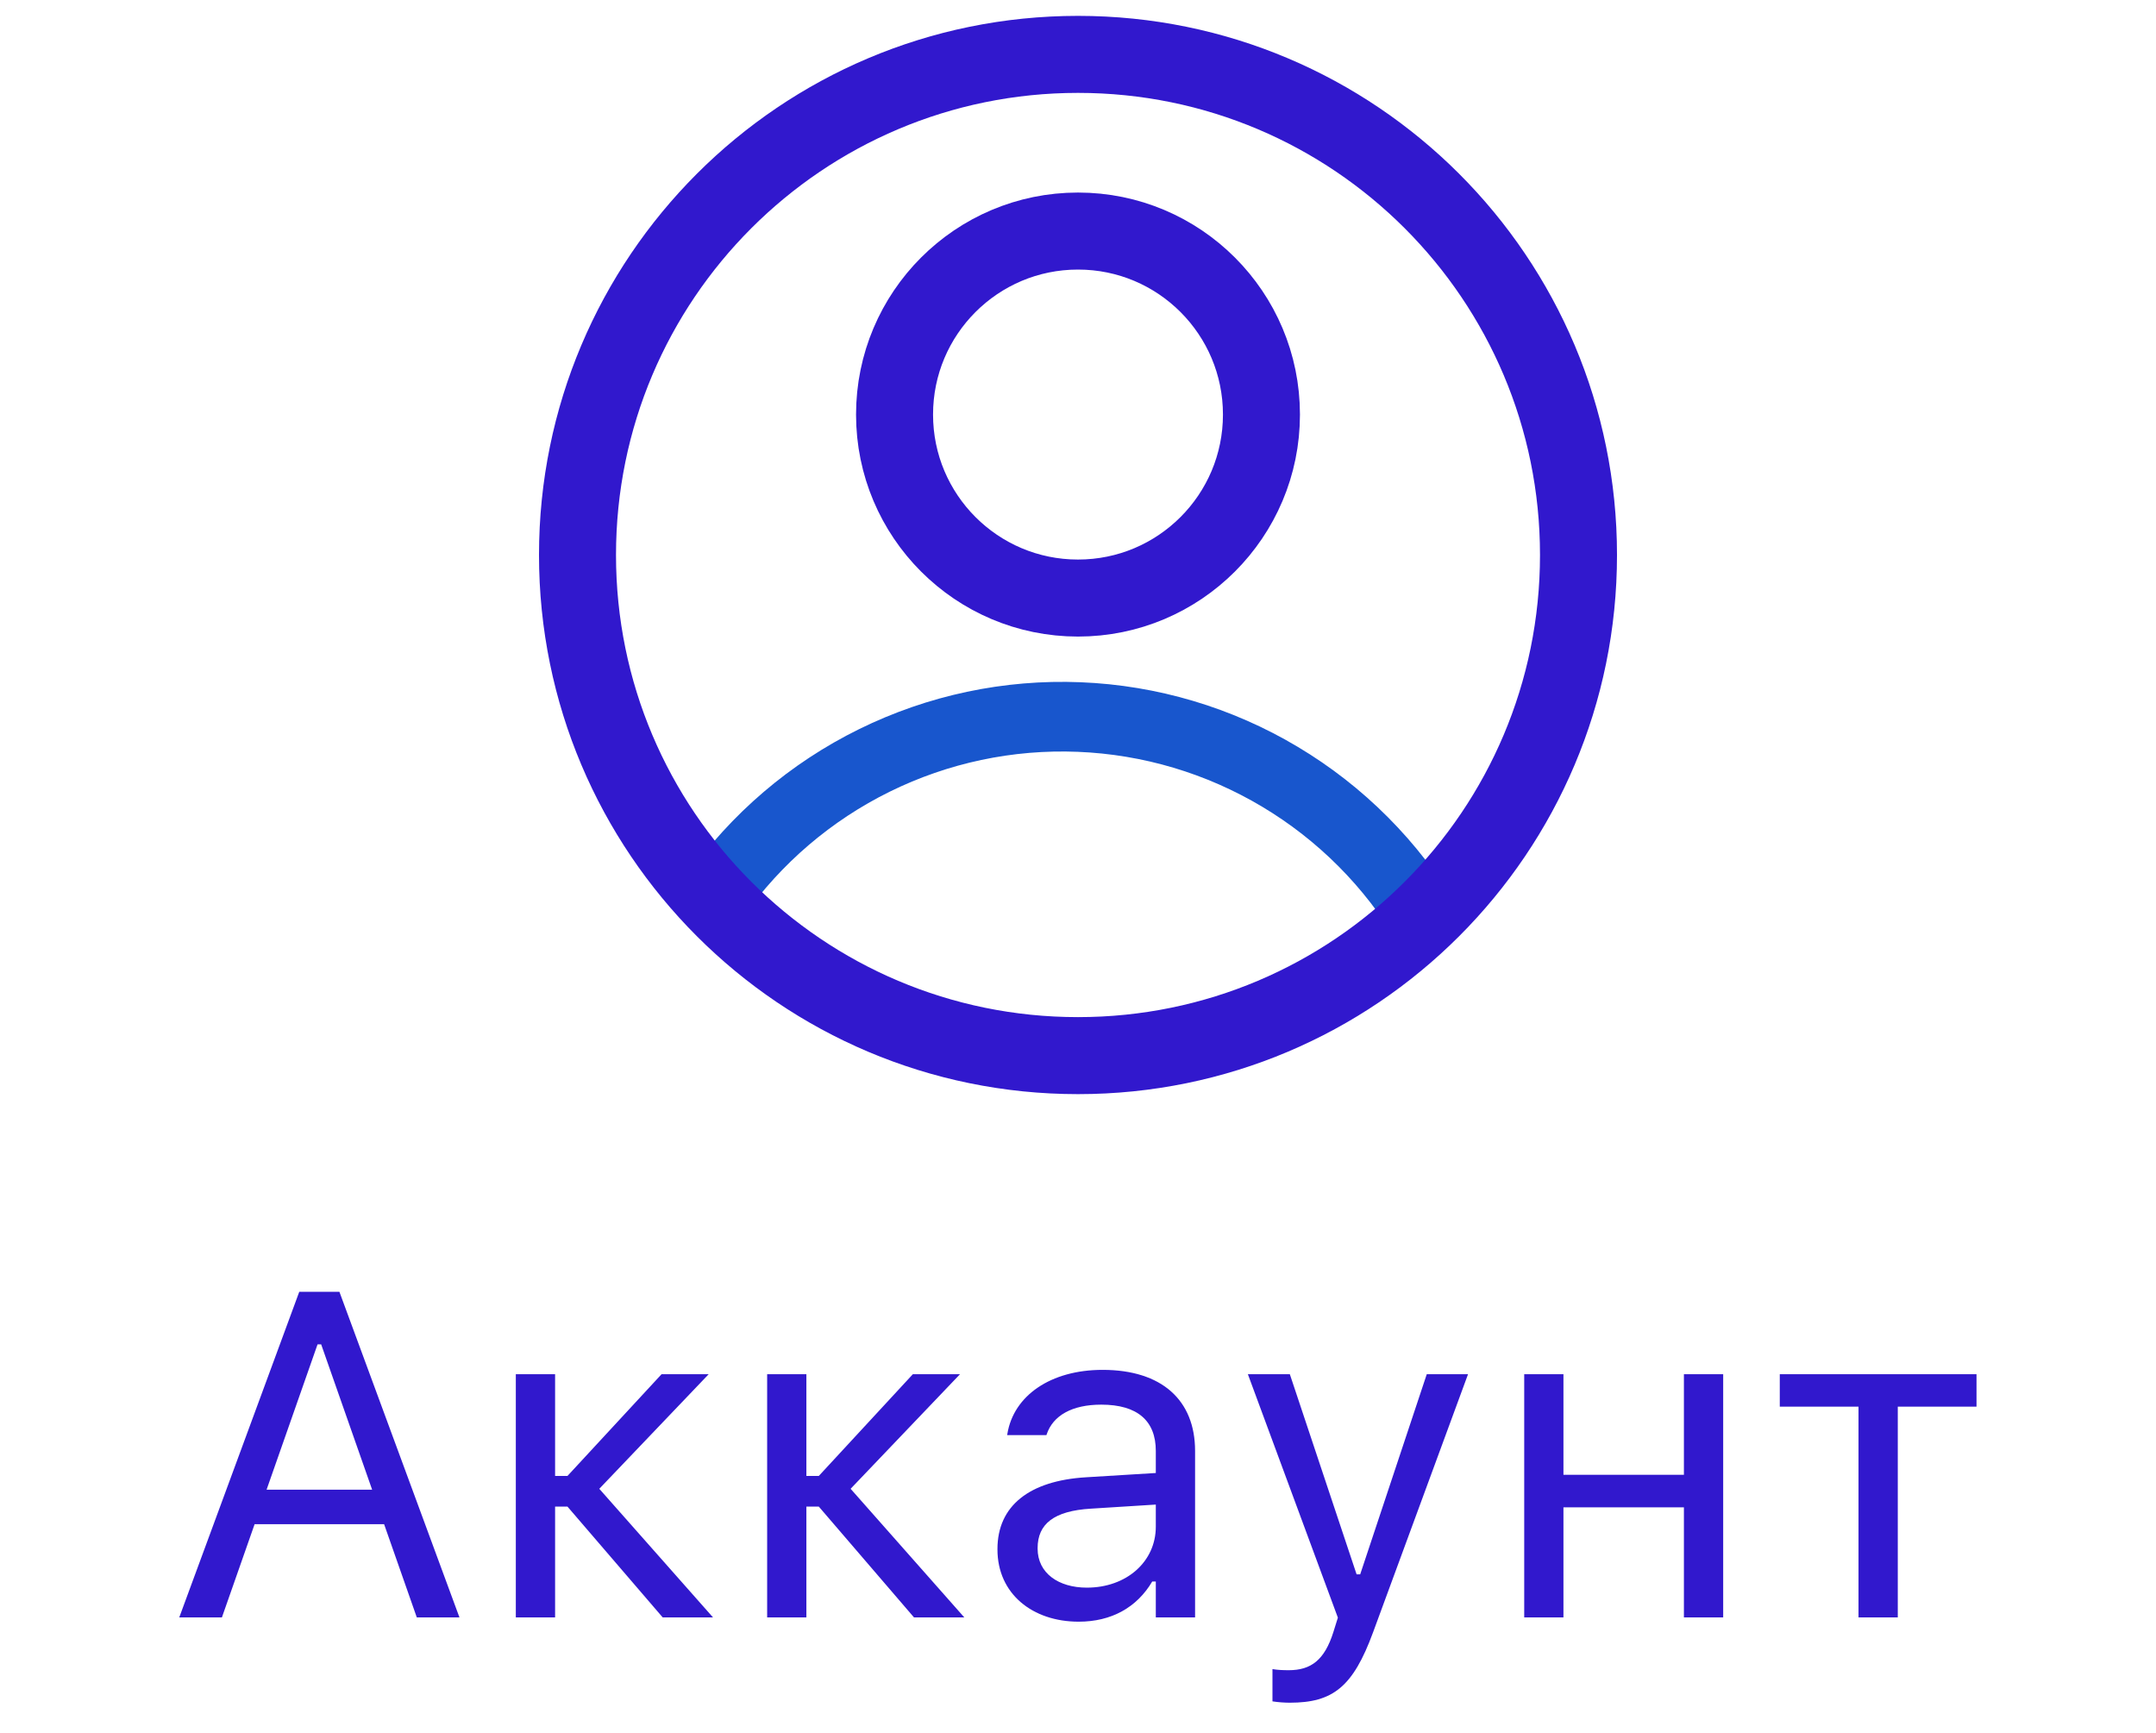
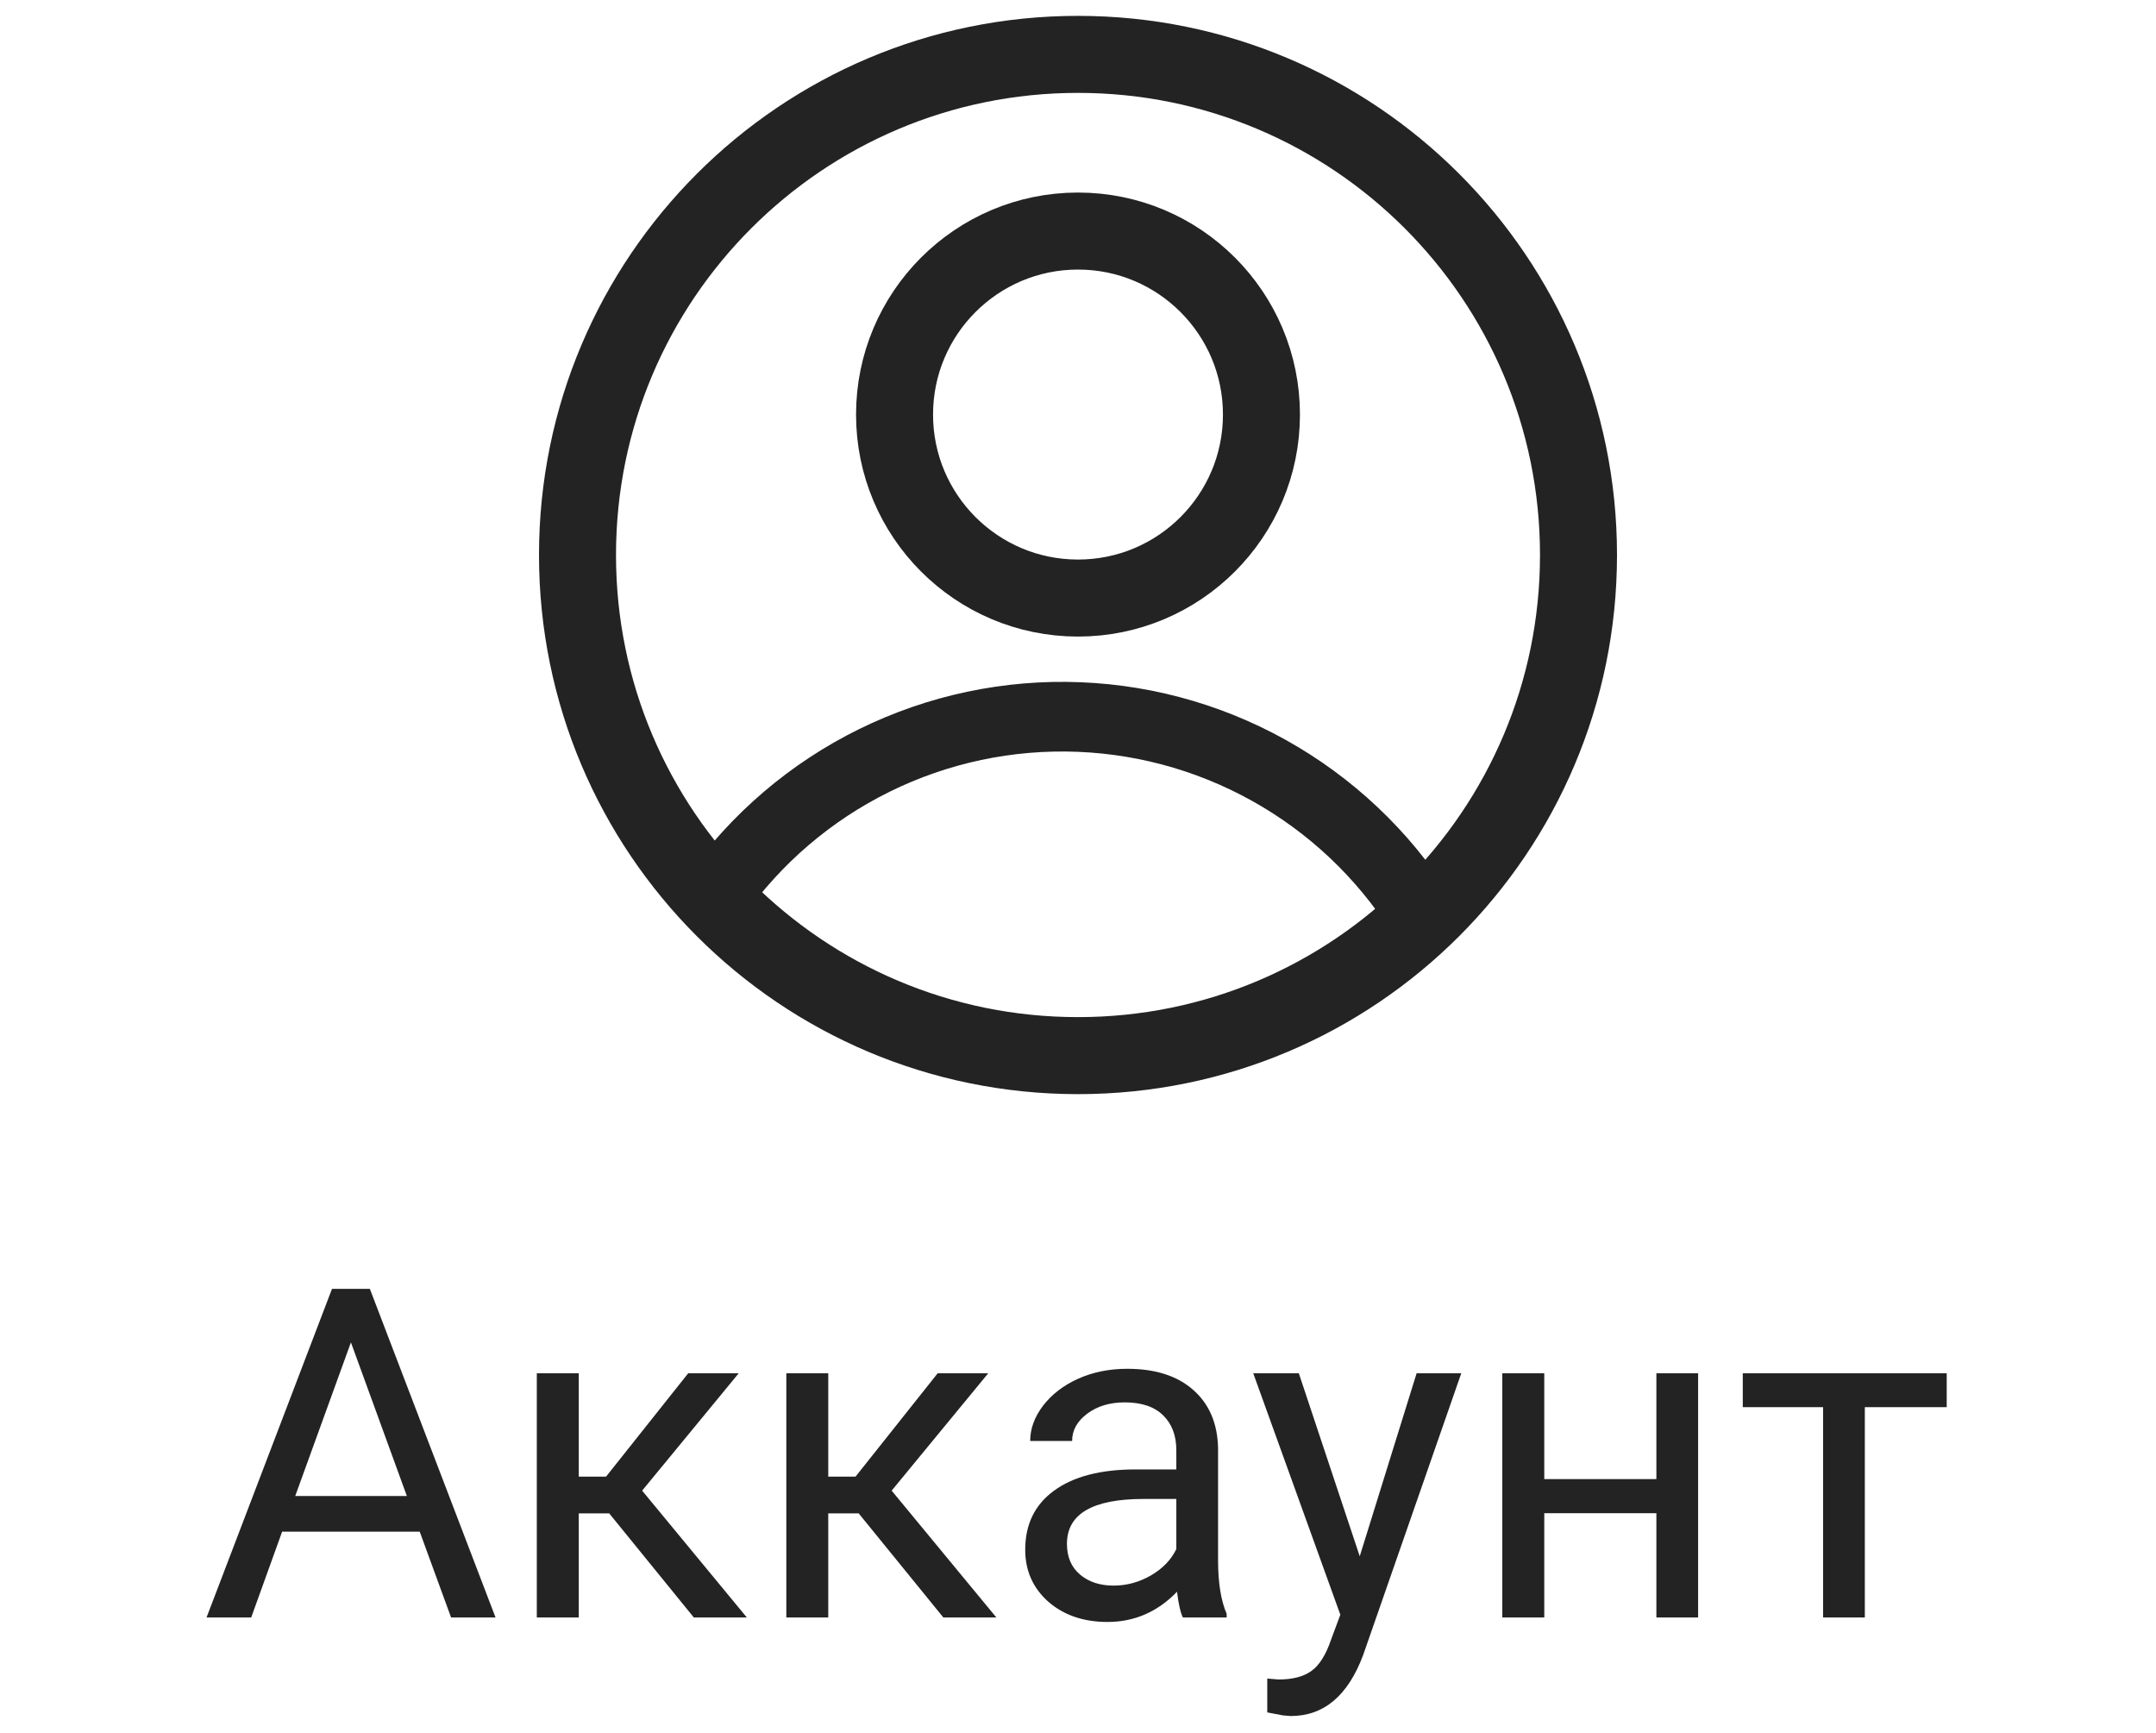
<svg xmlns="http://www.w3.org/2000/svg" width="56" height="45" viewBox="0 0 56 45" fill="none">
-   <circle cx="28" cy="10.765" r="4.765" stroke="#3118CD" stroke-width="2" />
-   <path d="M37.864 23.564C36.849 21.849 35.421 20.416 33.71 19.395C32 18.373 30.061 17.796 28.07 17.716C26.08 17.635 24.101 18.054 22.314 18.934C20.526 19.814 18.988 21.127 17.837 22.754L19.314 23.798C20.29 22.418 21.596 21.303 23.112 20.557C24.629 19.81 26.308 19.454 27.997 19.523C29.687 19.591 31.332 20.081 32.783 20.948C34.234 21.814 35.446 23.03 36.307 24.485L37.864 23.564Z" fill="#1856CD" />
-   <circle cx="28" cy="14.412" r="13" stroke="#3118CD" stroke-width="2" />
-   <path d="M4.656 42H5.764L6.613 39.58H9.977L10.826 42H11.934L8.816 33.545H7.773L4.656 42ZM8.248 34.91H8.342L9.666 38.684H6.924L8.248 34.91ZM14.74 39.123L17.213 42H18.52L15.566 38.66L18.408 35.684H17.184L14.74 38.326H14.418V35.684H13.398V42H14.418V39.123H14.74ZM21.268 39.123L23.74 42H25.047L22.094 38.66L24.936 35.684H23.711L21.268 38.326H20.945V35.684H19.926V42H20.945V39.123H21.268ZM28.018 42.111C28.867 42.111 29.529 41.742 29.928 41.068H30.021V42H31.041V37.676C31.041 36.363 30.18 35.572 28.639 35.572C27.291 35.572 26.33 36.24 26.166 37.23L26.16 37.266H27.18L27.186 37.248C27.35 36.756 27.848 36.475 28.604 36.475C29.547 36.475 30.021 36.897 30.021 37.676V38.25L28.211 38.361C26.74 38.449 25.908 39.1 25.908 40.225V40.236C25.908 41.385 26.816 42.111 28.018 42.111ZM26.951 40.213V40.201C26.951 39.574 27.373 39.234 28.334 39.176L30.021 39.07V39.645C30.021 40.547 29.266 41.227 28.229 41.227C27.496 41.227 26.951 40.852 26.951 40.213ZM33.502 44.215C34.621 44.215 35.143 43.805 35.664 42.387L38.131 35.684H37.059L35.33 40.881H35.236L33.502 35.684H32.412L34.75 42.006L34.633 42.381C34.404 43.107 34.053 43.371 33.473 43.371C33.332 43.371 33.174 43.365 33.051 43.342V44.18C33.191 44.203 33.367 44.215 33.502 44.215ZM43.738 42H44.758V35.684H43.738V38.297H40.609V35.684H39.59V42H40.609V39.141H43.738V42ZM51.338 35.684H46.228V36.527H48.273V42H49.293V36.527H51.338V35.684Z" fill="#3118CD" />
+   <circle cx="28" cy="10.765" r="4.765" stroke="#232323" stroke-width="2" />
+   <path d="M37.863 23.564C36.848 21.849 35.42 20.416 33.71 19.395C32 18.373 30.061 17.796 28.07 17.716C26.08 17.635 24.101 18.054 22.313 18.934C20.526 19.814 18.987 21.127 17.837 22.754L19.314 23.798C20.29 22.418 21.596 21.303 23.112 20.557C24.629 19.81 26.308 19.454 27.997 19.523C29.686 19.591 31.331 20.081 32.783 20.948C34.234 21.814 35.446 23.03 36.307 24.485L37.863 23.564Z" fill="#232323" />
+   <circle cx="28" cy="14.412" r="13" stroke="#232323" stroke-width="2" />
+   <path d="M10.902 39.774H7.328L6.525 42.001H5.365L8.623 33.469H9.607L12.871 42.001H11.716L10.902 39.774ZM7.668 38.848H10.568L9.115 34.858L7.668 38.848ZM15.824 39.299H15.033V42.001H13.943V35.661H15.033V38.344H15.742L17.875 35.661H19.187L16.679 38.708L19.398 42.001H18.021L15.824 39.299ZM22.304 39.299H21.513V42.001H20.424V35.661H21.513V38.344H22.222L24.355 35.661H25.668L23.16 38.708L25.879 42.001H24.502L22.304 39.299ZM30.724 42.001C30.662 41.876 30.611 41.653 30.572 41.333C30.068 41.856 29.466 42.118 28.767 42.118C28.142 42.118 27.629 41.942 27.226 41.59C26.828 41.235 26.629 40.786 26.629 40.243C26.629 39.583 26.879 39.071 27.379 38.708C27.883 38.34 28.59 38.157 29.5 38.157H30.554V37.659C30.554 37.28 30.441 36.979 30.215 36.756C29.988 36.53 29.654 36.416 29.213 36.416C28.826 36.416 28.502 36.514 28.24 36.709C27.978 36.905 27.847 37.141 27.847 37.419H26.758C26.758 37.102 26.869 36.797 27.091 36.504C27.318 36.208 27.623 35.973 28.006 35.801C28.392 35.629 28.816 35.544 29.277 35.544C30.008 35.544 30.58 35.727 30.994 36.094C31.408 36.458 31.623 36.959 31.638 37.6V40.518C31.638 41.1 31.713 41.563 31.861 41.907V42.001H30.724ZM28.925 41.174C29.265 41.174 29.588 41.086 29.892 40.911C30.197 40.735 30.418 40.506 30.554 40.225V38.924H29.705C28.377 38.924 27.713 39.313 27.713 40.09C27.713 40.43 27.826 40.696 28.052 40.887C28.279 41.079 28.57 41.174 28.925 41.174ZM35.318 40.413L36.795 35.661H37.955L35.406 42.979C35.011 44.034 34.385 44.561 33.525 44.561L33.32 44.544L32.916 44.467V43.588L33.209 43.612C33.576 43.612 33.861 43.538 34.064 43.389C34.271 43.241 34.441 42.969 34.574 42.575L34.814 41.93L32.552 35.661H33.736L35.318 40.413ZM44.107 42.001H43.023V39.294H40.111V42.001H39.021V35.661H40.111V38.409H43.023V35.661H44.107V42.001ZM50.564 36.54H48.437V42.001H47.353V36.54H45.267V35.661H50.564V36.54Z" fill="#232323" />
</svg>
